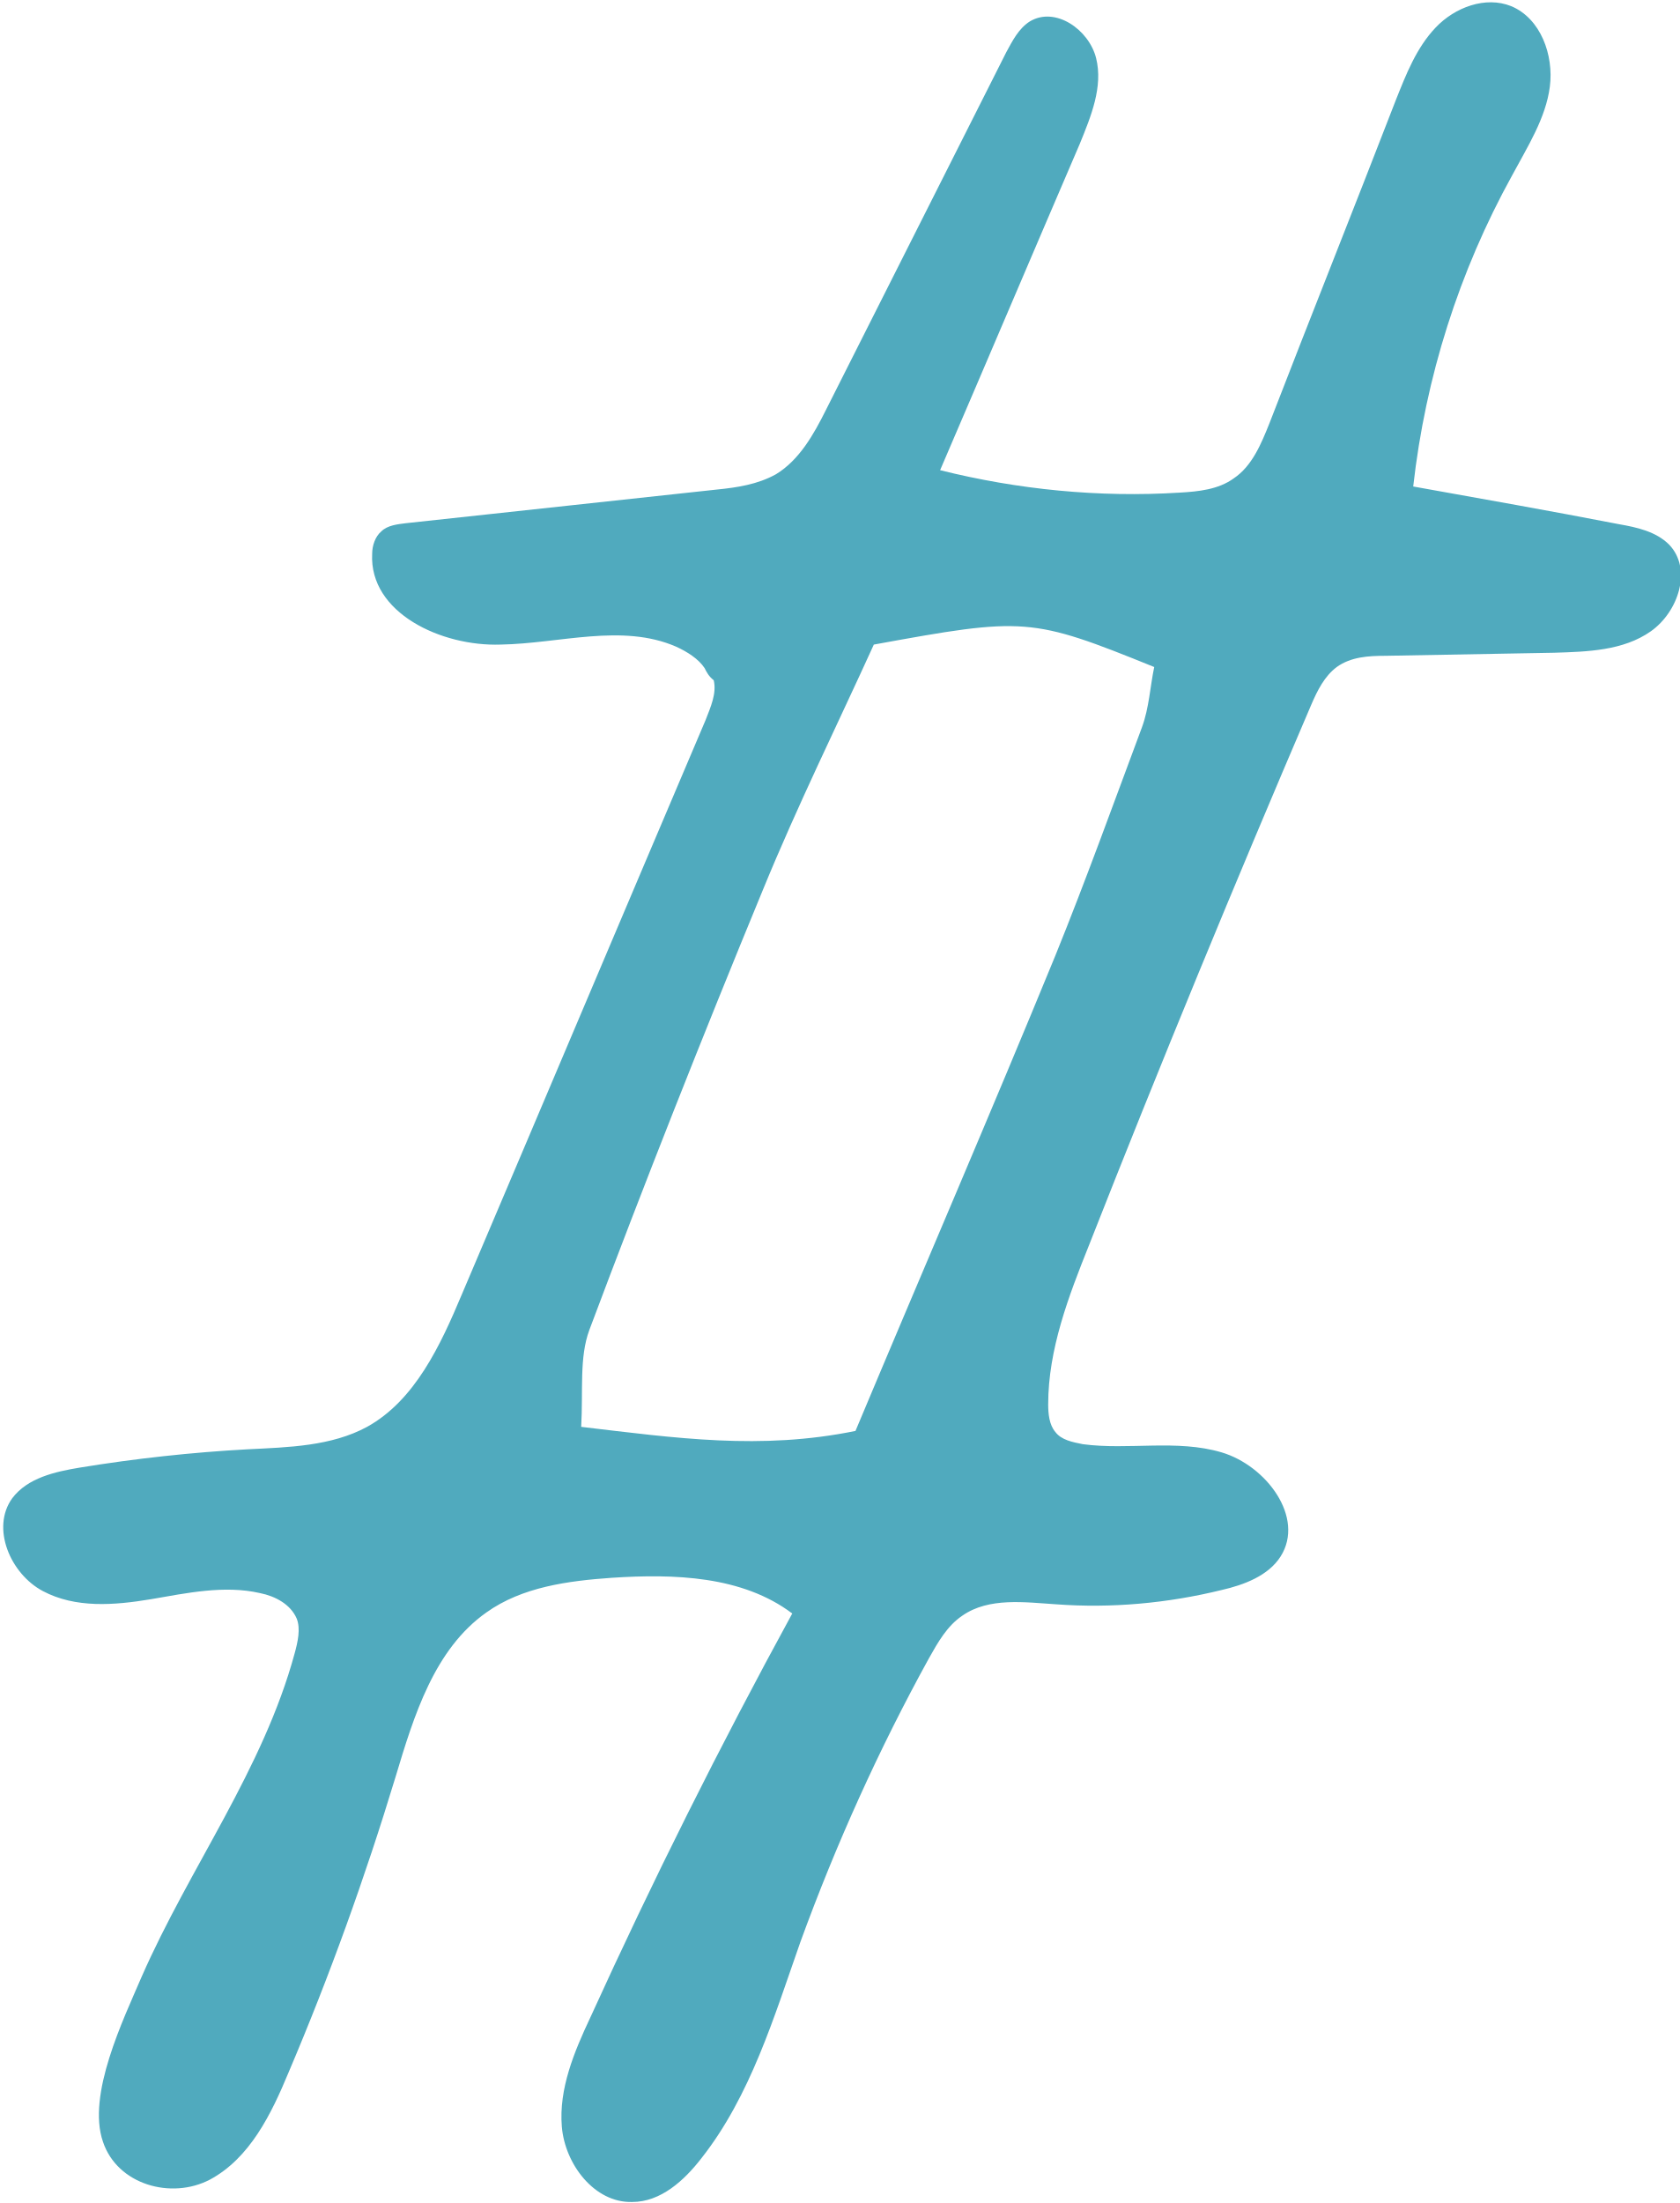
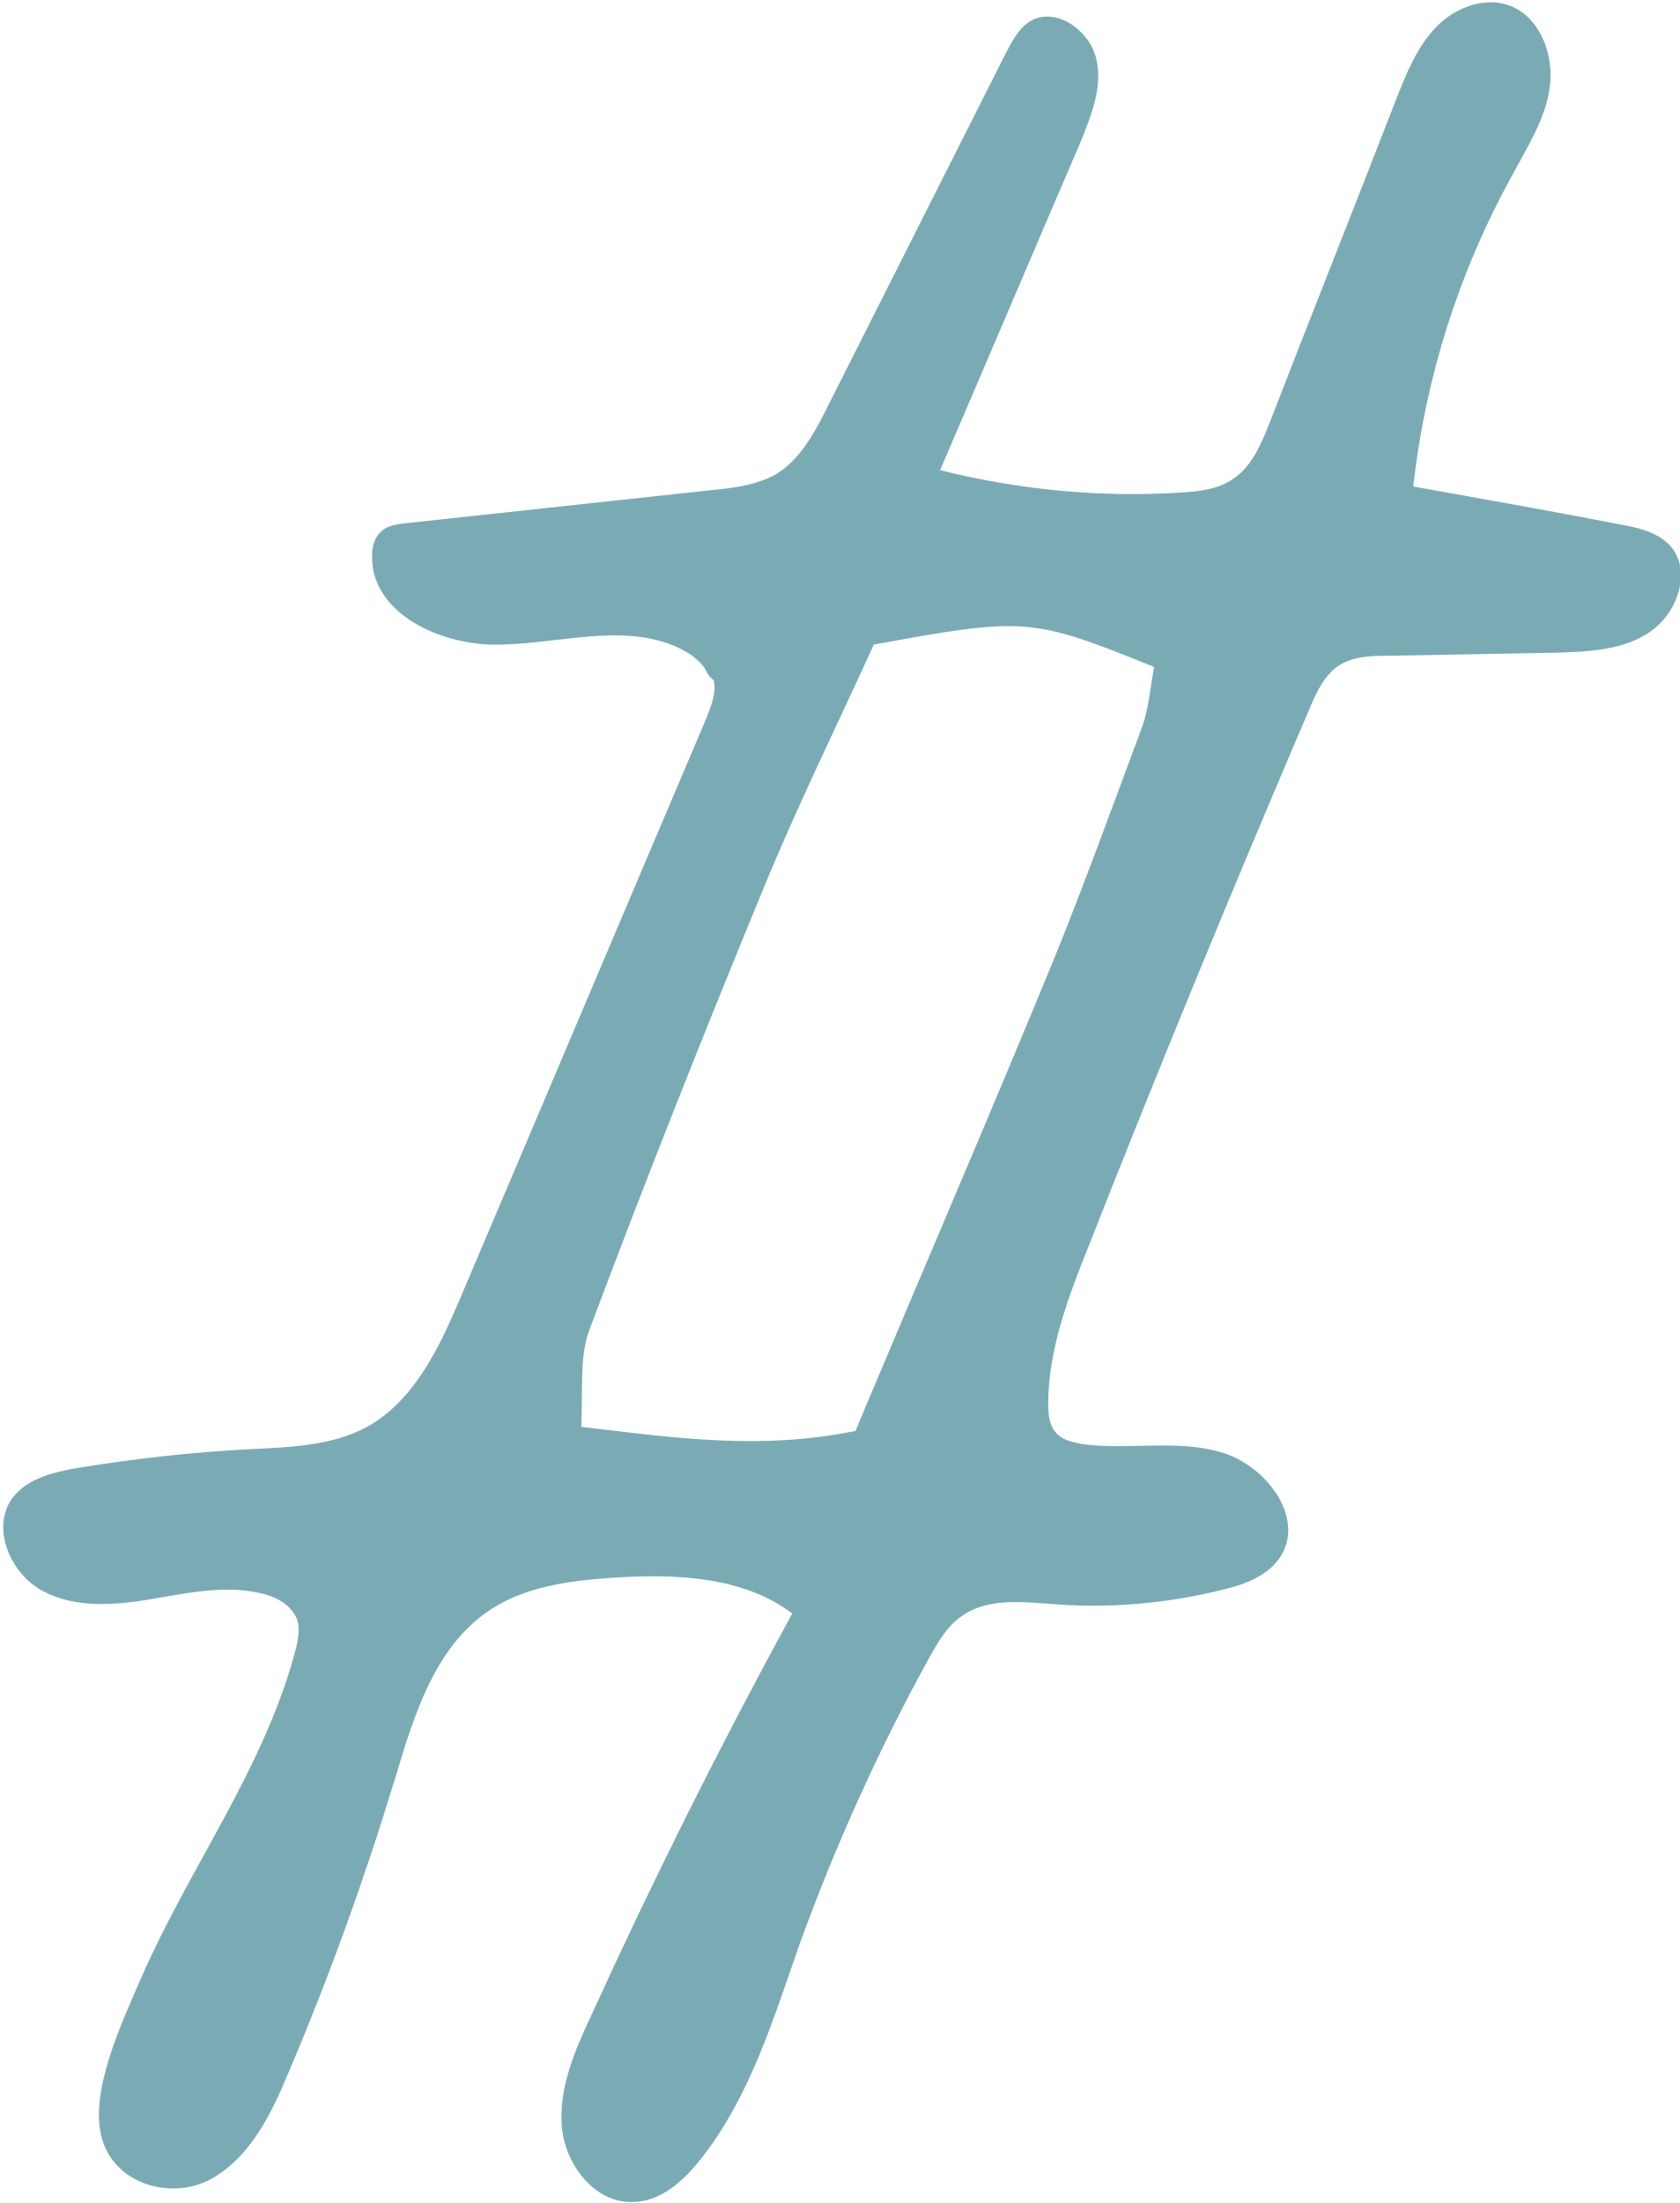
<svg xmlns="http://www.w3.org/2000/svg" version="1.1" id="Layer_1" x="0px" y="0px" viewBox="0 0 164.7 216" style="enable-background:new 0 0 164.7 216;" xml:space="preserve">
  <style type="text/css">
- 	.st0{fill:#50AABE;}
+ 	.st0{fill:#7AABB4;}
</style>
-   <path class="st0" d="M69.1,65.5c-0.6-0.9-1.7-1.6-2.8-2.1c-5.3-2.3-11.4-0.3-17.2-0.2c-5.8,0.2-12.9-3.1-12.6-8.9  c0-0.8,0.3-1.7,0.9-2.2c0.6-0.6,1.6-0.7,2.4-0.8c10.2-1.1,20.3-2.2,30.5-3.3c2-0.2,4-0.5,5.8-1.5c2.3-1.4,3.7-3.9,4.9-6.3  c5.9-11.7,11.8-23.4,17.7-35.1c0.6-1.1,1.2-2.3,2.3-3c2.5-1.5,5.8,0.8,6.5,3.6s-0.5,5.7-1.6,8.4c-4.6,10.7-9.1,21.3-13.7,32  c7.6,1.9,15.6,2.7,23.5,2.2c1.8-0.1,3.8-0.3,5.3-1.4c1.8-1.2,2.7-3.4,3.5-5.4c4.1-10.6,8.3-21.1,12.4-31.7c1-2.5,2-5.1,3.9-7.1  c1.9-2,4.9-3.1,7.4-2.1c2.9,1.2,4.2,4.8,3.8,7.9c-0.4,3.1-2.2,5.9-3.7,8.7c-5.2,9.4-8.5,19.8-9.7,30.5c6.7,1.2,13.5,2.4,20.2,3.7  c1.7,0.3,3.6,0.7,4.9,2c2.3,2.4,0.9,6.6-1.8,8.5s-6.2,2-9.5,2.1c-5.5,0.1-11,0.2-16.5,0.3c-1.7,0-3.4,0.1-4.8,1.1  c-1.2,0.9-1.9,2.3-2.5,3.7c-7.5,17.5-14.8,35.2-21.8,53c-2,5-4,10.2-4,15.6c0,0.9,0.1,2,0.7,2.7c0.6,0.8,1.7,1,2.7,1.2  c4.5,0.6,9.2-0.5,13.6,0.8s8.2,6.4,5.8,10.2c-1.2,1.9-3.6,2.8-5.8,3.3c-5.3,1.3-10.8,1.8-16.2,1.4c-3.1-0.2-6.6-0.7-9.2,1.1  c-1.5,1-2.4,2.6-3.3,4.2c-4.9,8.9-9.1,18.2-12.6,27.8c-2.6,7.4-4.9,15.1-9.7,21.2c-1.7,2.2-4,4.3-6.8,4.3c-3.7,0.1-6.6-3.7-6.9-7.4  c-0.3-3.7,1.2-7.3,2.8-10.7c6.1-13.4,12.7-26.6,19.8-39.6c-4.9-3.7-11.6-3.9-17.7-3.5c-4.3,0.3-8.8,0.9-12.3,3.4  c-5.1,3.6-7.1,10.1-8.9,16.1c-3,9.9-6.5,19.6-10.5,29c-1.7,4.1-3.8,8.4-7.7,10.5c-3.8,2-9.1,0.5-10.5-3.7c-1.6-4.6,2-12,3.8-16.2  c4.7-10.7,11.9-20.3,15-31.7c0.3-1.1,0.6-2.4,0.2-3.4c-0.6-1.4-2.1-2.2-3.6-2.5c-3.5-0.8-7.2,0-10.7,0.6c-3.6,0.6-7.4,0.9-10.6-0.8  c-3.2-1.7-5.1-6.2-3-9.1c1.5-2,4.2-2.6,6.6-3c5.5-0.9,11-1.5,16.5-1.8c4-0.2,8.2-0.3,11.7-2.2c4.7-2.6,7.2-8,9.3-13  c8-18.8,15.9-37.5,23.9-56.3c0.5-1.3,1.1-2.6,0.8-3.9C69.5,66.3,69.3,65.9,69.1,65.5z M85.7,63.2c-3.5,7.7-7.5,15.8-10.9,24.1  c-5.9,14.3-11.6,28.7-17,43.1c-1,2.7-0.6,5.9-0.8,9.5c9.3,1.1,17.6,2.3,26.9,0.4c6.5-15.5,13.2-31,19.6-46.6  c3-7.4,5.7-14.9,8.5-22.4c0.7-1.9,0.8-4,1.2-5.9C101.1,60.5,100.5,60.5,85.7,63.2z" />
+   <path class="st0" d="M69.1,65.5c-0.6-0.9-1.7-1.6-2.8-2.1c-5.3-2.3-11.4-0.3-17.2-0.2c-5.8,0.2-12.9-3.1-12.6-8.9  c0-0.8,0.3-1.7,0.9-2.2c0.6-0.6,1.6-0.7,2.4-0.8C50,50.2,60.1,49.1,70.3,48c2-0.2,4-0.5,5.8-1.5c2.3-1.4,3.7-3.9,4.9-6.3  c5.9-11.7,11.8-23.4,17.7-35.1c0.6-1.1,1.2-2.3,2.3-3c2.5-1.5,5.8,0.8,6.5,3.6s-0.5,5.7-1.6,8.4c-4.6,10.7-9.1,21.3-13.7,32  c7.6,1.9,15.6,2.7,23.5,2.2c1.8-0.1,3.8-0.3,5.3-1.4c1.8-1.2,2.7-3.4,3.5-5.4c4.1-10.6,8.3-21.1,12.4-31.7c1-2.5,2-5.1,3.9-7.1  s4.9-3.1,7.4-2.1c2.9,1.2,4.2,4.8,3.8,7.9s-2.2,5.9-3.7,8.7c-5.2,9.4-8.5,19.8-9.7,30.5c6.7,1.2,13.5,2.4,20.2,3.7  c1.7,0.3,3.6,0.7,4.9,2c2.3,2.4,0.9,6.6-1.8,8.5s-6.2,2-9.5,2.1c-5.5,0.1-11,0.2-16.5,0.3c-1.7,0-3.4,0.1-4.8,1.1  c-1.2,0.9-1.9,2.3-2.5,3.7c-7.5,17.5-14.8,35.2-21.8,53c-2,5-4,10.2-4,15.6c0,0.9,0.1,2,0.7,2.7c0.6,0.8,1.7,1,2.7,1.2  c4.5,0.6,9.2-0.5,13.6,0.8s8.2,6.4,5.8,10.2c-1.2,1.9-3.6,2.8-5.8,3.3c-5.3,1.3-10.8,1.8-16.2,1.4c-3.1-0.2-6.6-0.7-9.2,1.1  c-1.5,1-2.4,2.6-3.3,4.2c-4.9,8.9-9.1,18.2-12.6,27.8c-2.6,7.4-4.9,15.1-9.7,21.2c-1.7,2.2-4,4.3-6.8,4.3c-3.7,0.1-6.6-3.7-6.9-7.4  c-0.3-3.7,1.2-7.3,2.8-10.7c6.1-13.4,12.7-26.6,19.8-39.6c-4.9-3.7-11.6-3.9-17.7-3.5c-4.3,0.3-8.8,0.9-12.3,3.4  c-5.1,3.6-7.1,10.1-8.9,16.1c-3,9.9-6.5,19.6-10.5,29c-1.7,4.1-3.8,8.4-7.7,10.5c-3.8,2-9.1,0.5-10.5-3.7c-1.6-4.6,2-12,3.8-16.2  c4.7-10.7,11.9-20.3,15-31.7c0.3-1.1,0.6-2.4,0.2-3.4c-0.6-1.4-2.1-2.2-3.6-2.5c-3.5-0.8-7.2,0-10.7,0.6c-3.6,0.6-7.4,0.9-10.6-0.8  s-5.1-6.2-3-9.1c1.5-2,4.2-2.6,6.6-3c5.5-0.9,11-1.5,16.5-1.8c4-0.2,8.2-0.3,11.7-2.2c4.7-2.6,7.2-8,9.3-13  c8-18.8,15.9-37.5,23.9-56.3c0.5-1.3,1.1-2.6,0.8-3.9C69.5,66.3,69.3,65.9,69.1,65.5z M85.7,63.2c-3.5,7.7-7.5,15.8-10.9,24.1  c-5.9,14.3-11.6,28.7-17,43.1c-1,2.7-0.6,5.9-0.8,9.5c9.3,1.1,17.6,2.3,26.9,0.4c6.5-15.5,13.2-31,19.6-46.6  c3-7.4,5.7-14.9,8.5-22.4c0.7-1.9,0.8-4,1.2-5.9C101.1,60.5,100.5,60.5,85.7,63.2z" />
</svg>
